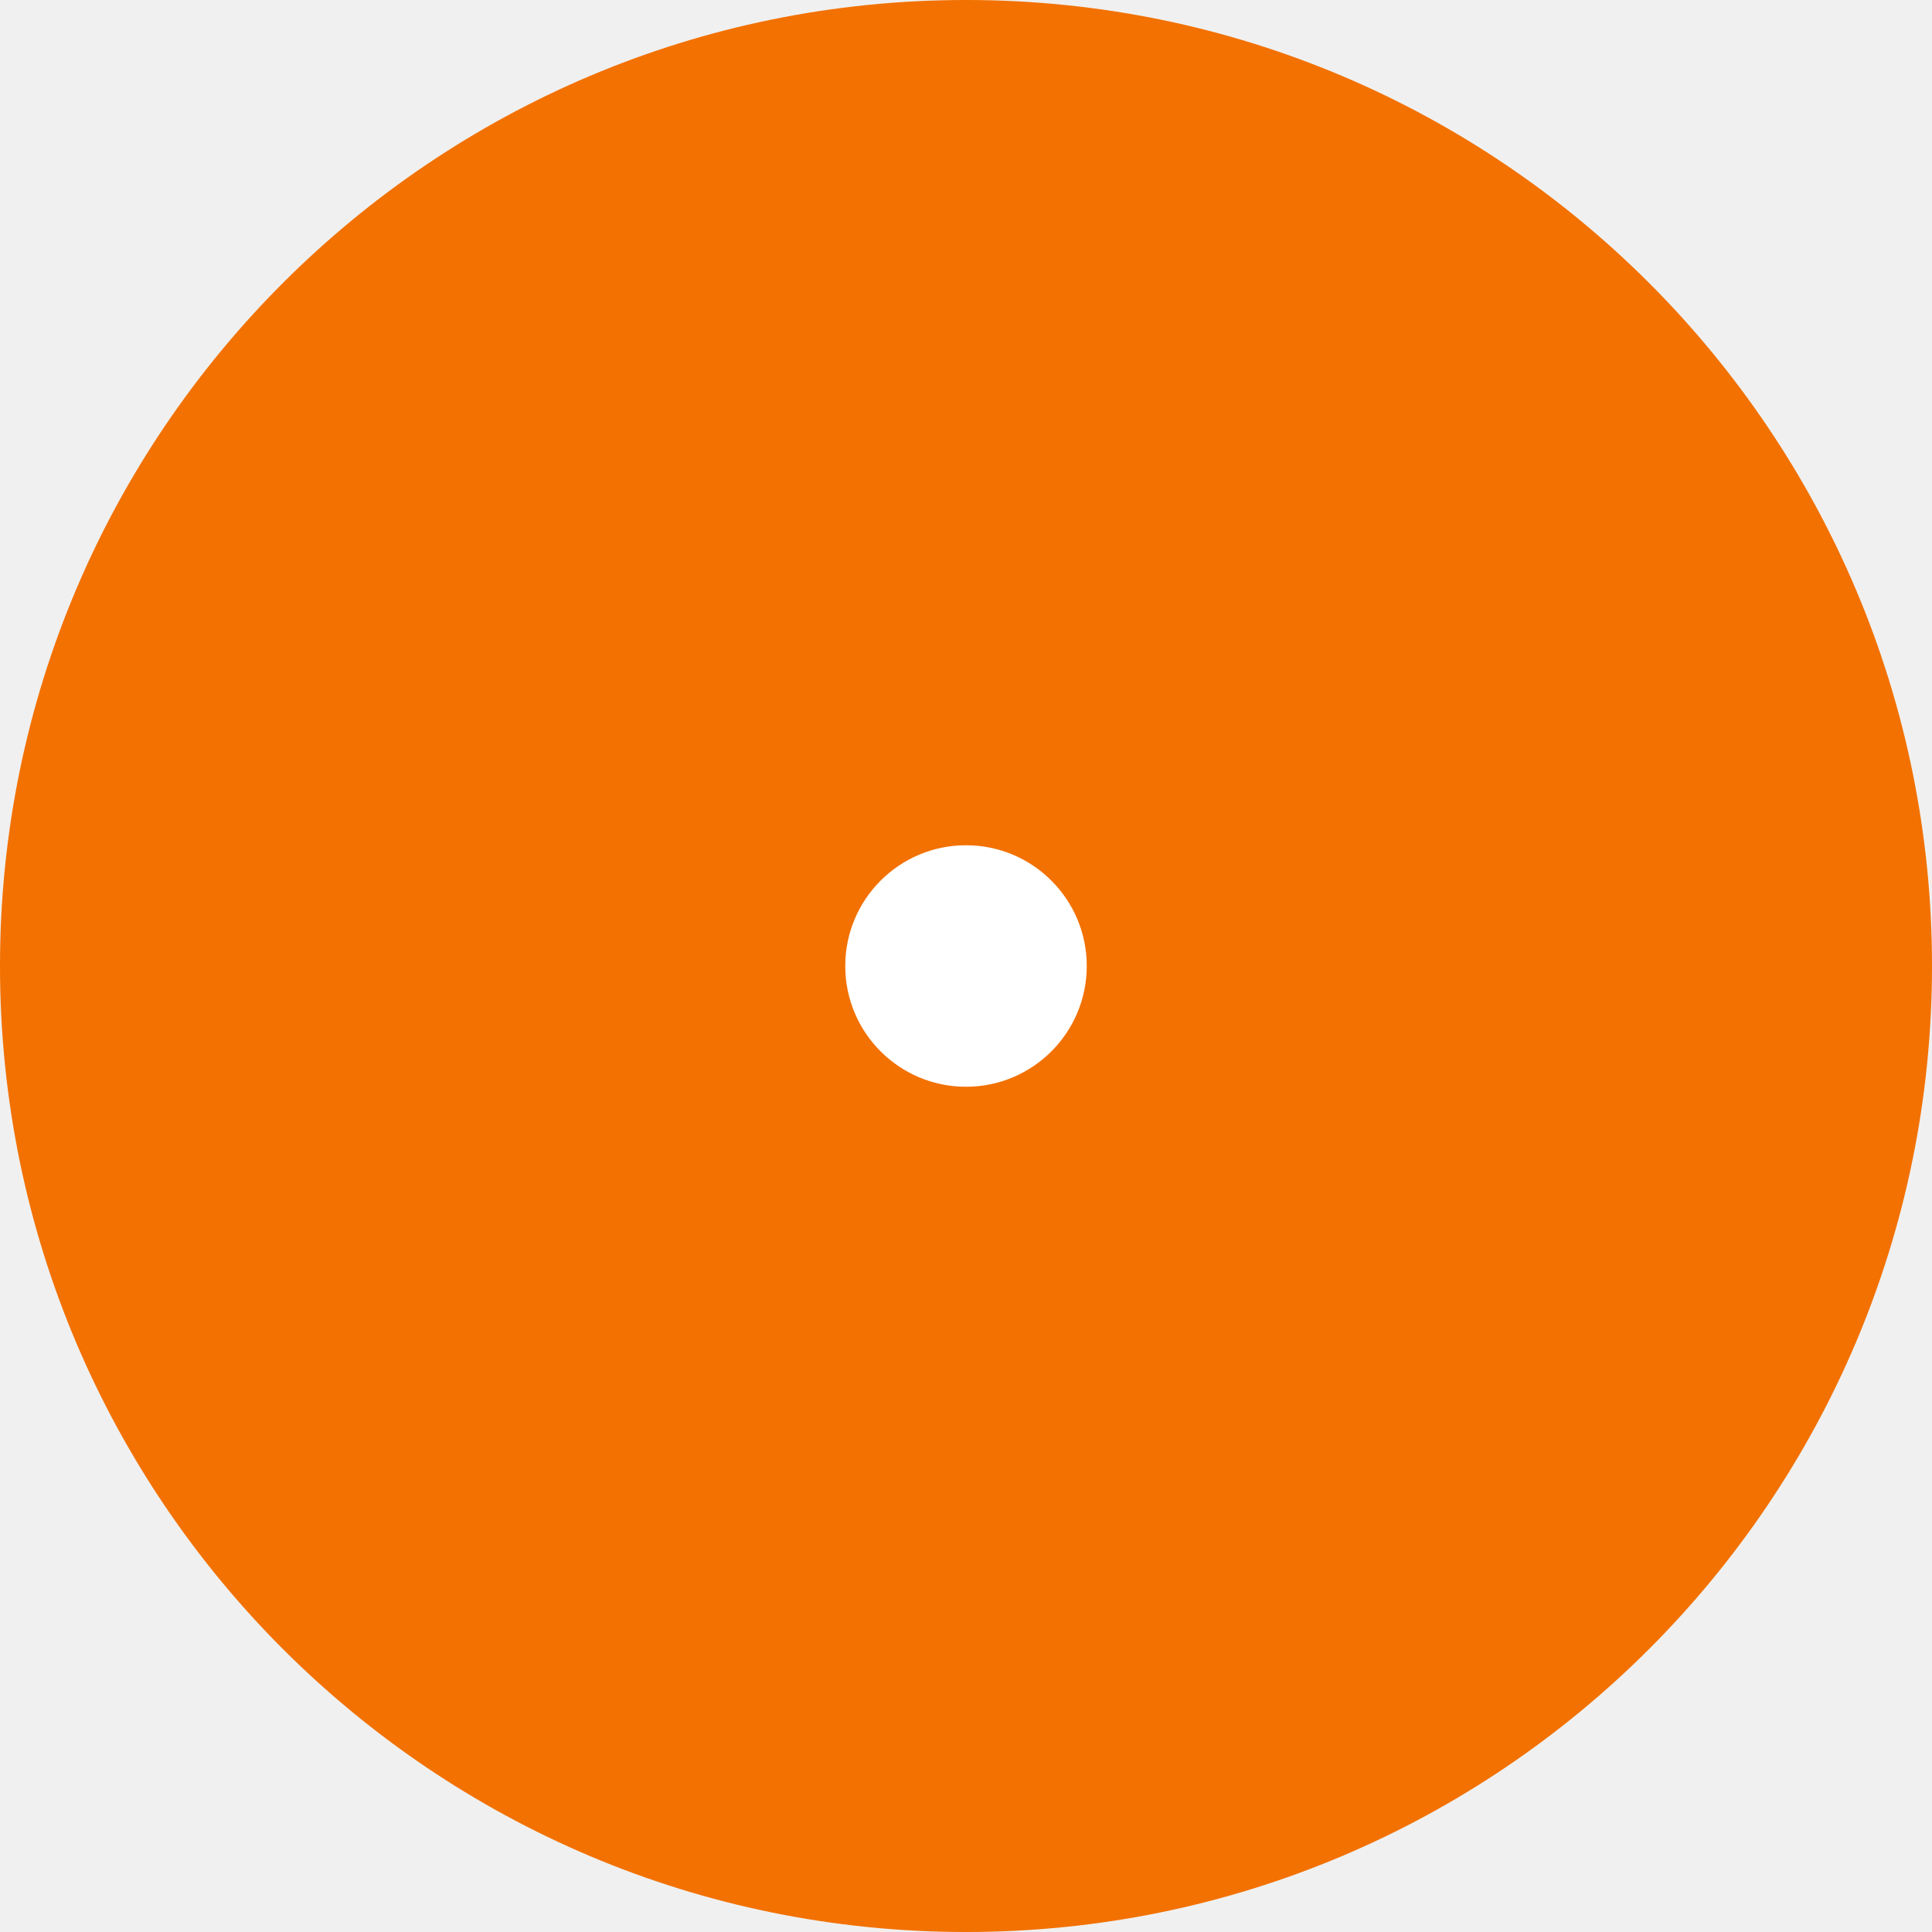
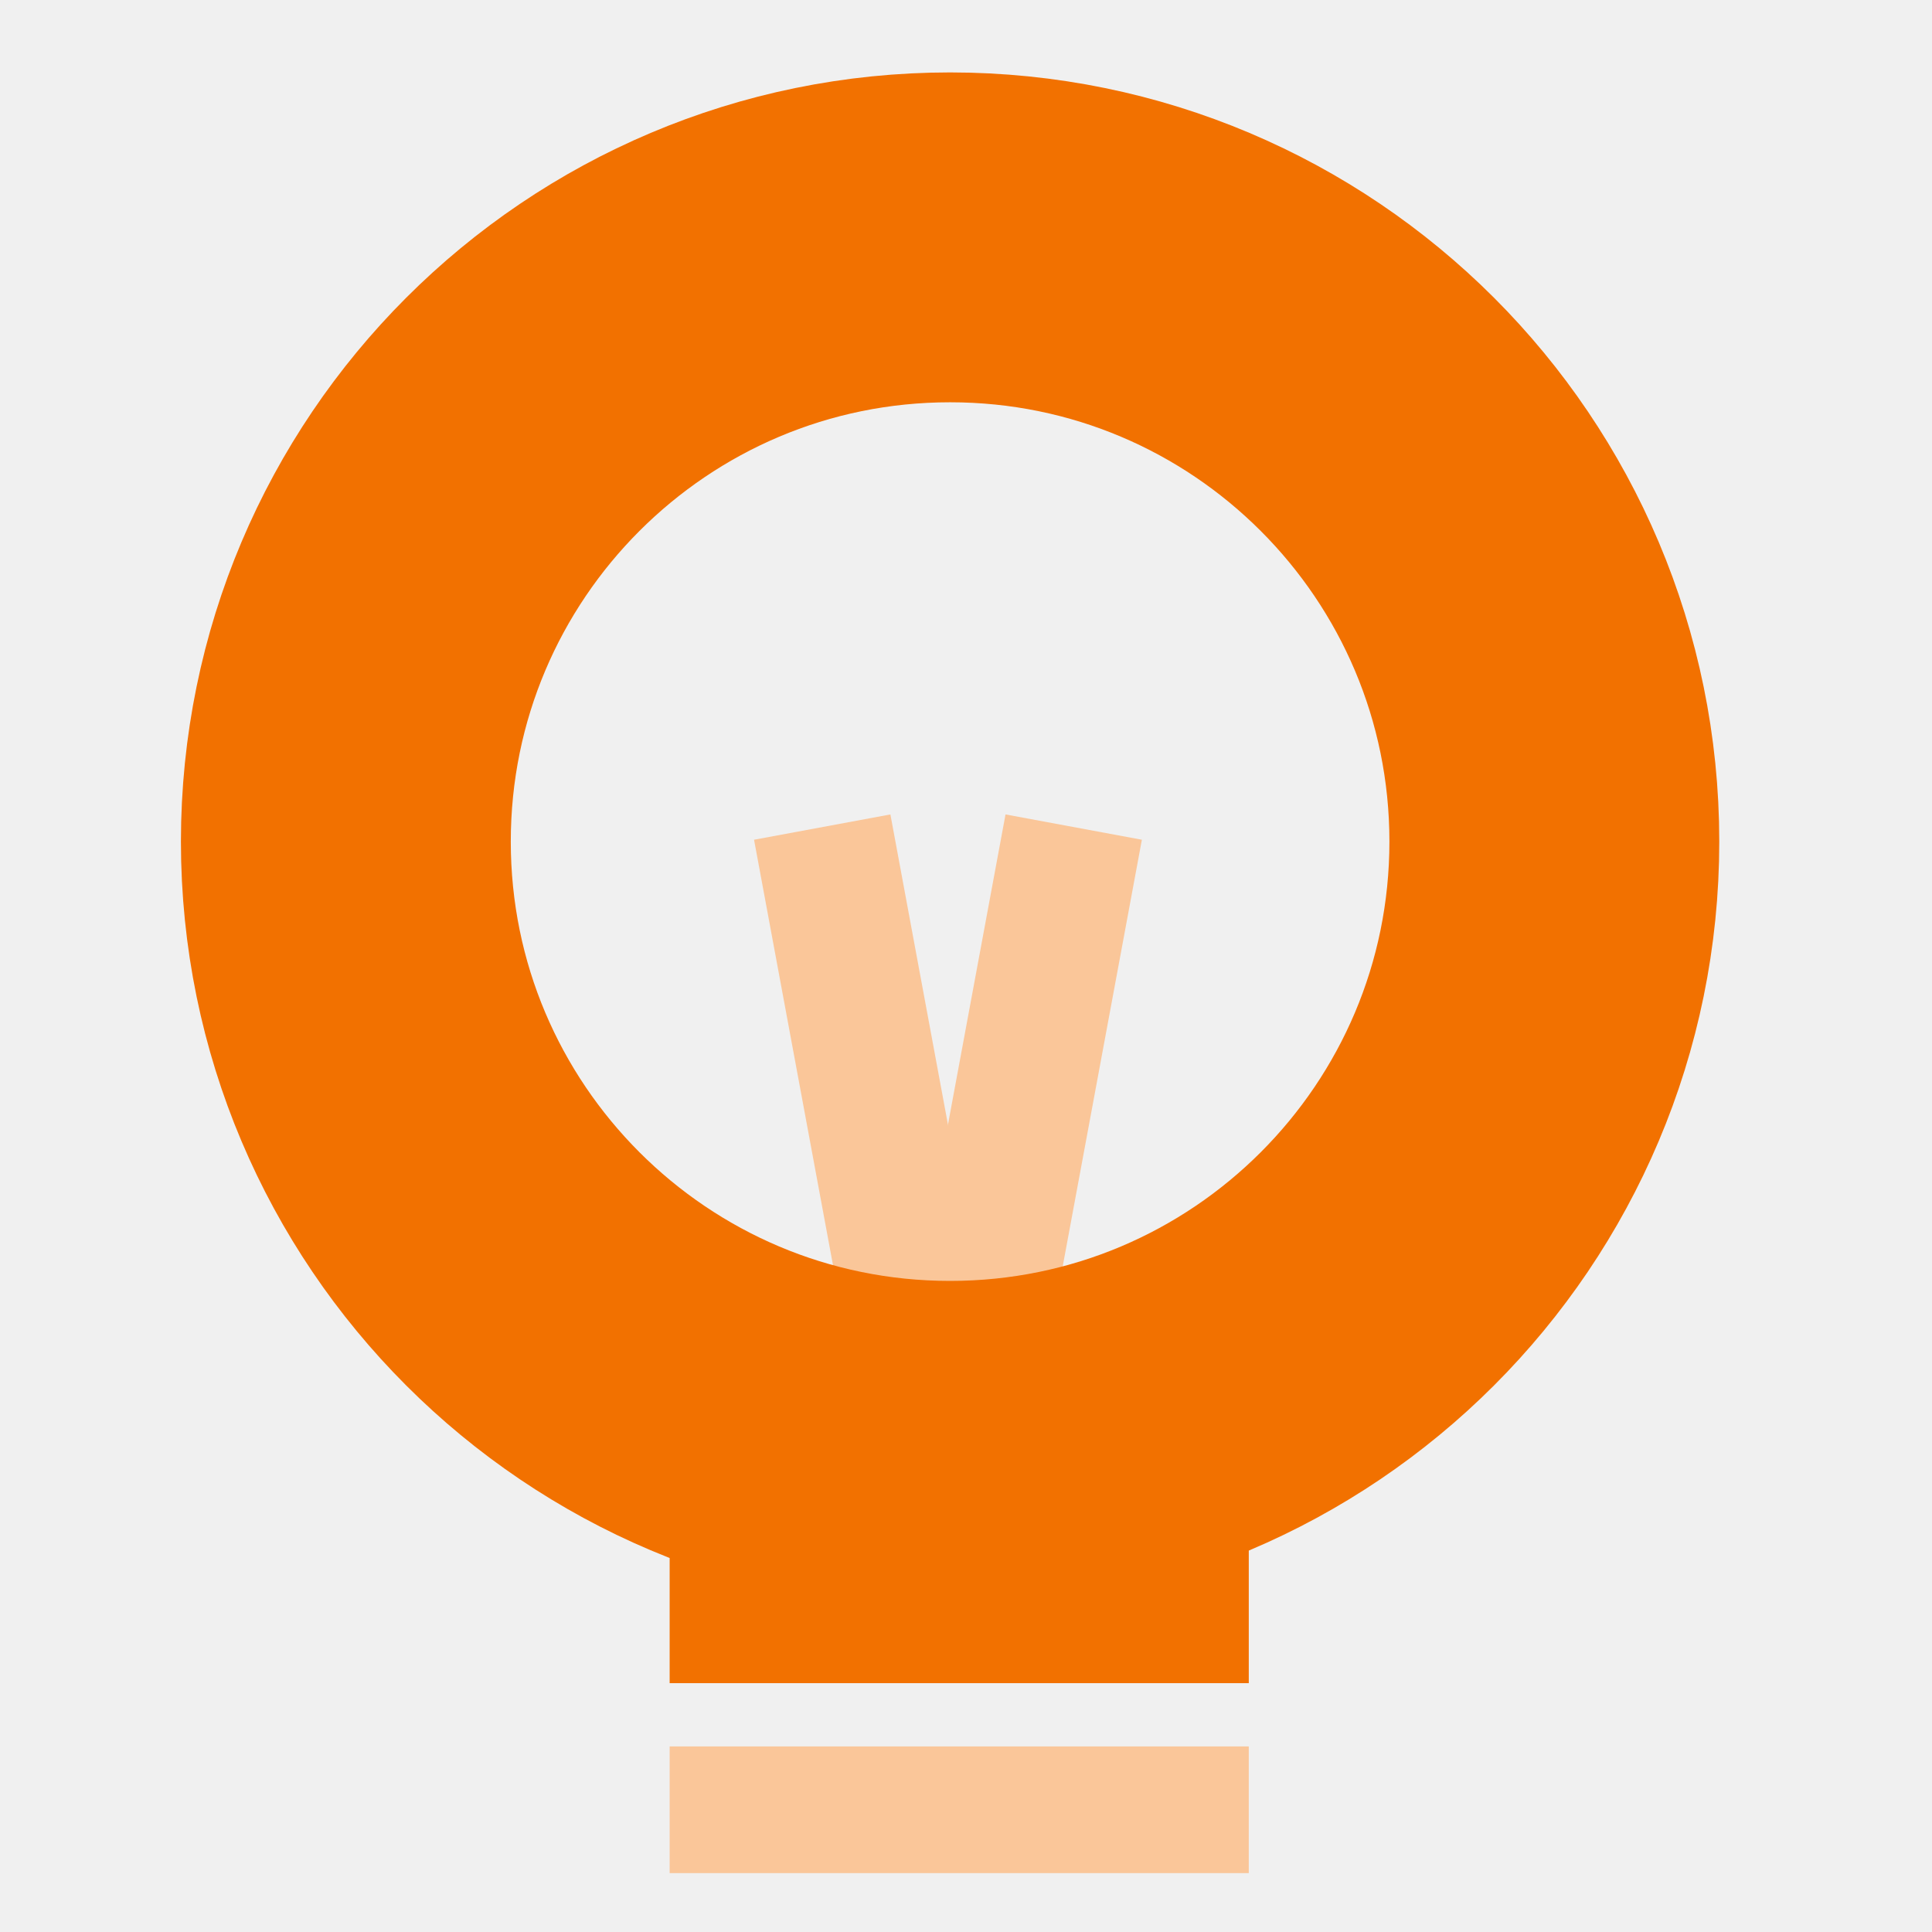
- <svg xmlns="http://www.w3.org/2000/svg" width="64" height="64" viewBox="0 0 64 64" fill="none">
-   <g clip-path="url(#clip0_7278_45996)">
-     <circle cx="32" cy="32" r="32" fill="#F27100" />
-     <circle cx="32" cy="32" r="4" fill="white" />
-   </g>
-   <defs>
-     <clipPath id="clip0_7278_45996">
-       <rect width="64" height="64" fill="white" />
-     </clipPath>
-   </defs>
+ <svg xmlns="http://www.w3.org/2000/svg" width="82" height="82" viewBox="0 0 82 82" fill="none">
+   <rect x="32.004" y="35.641" width="5.886" height="22.81" transform="rotate(-10.5129 32.0039 35.6406)" fill="#FAC699" />
+   <rect width="5.886" height="22.81" transform="matrix(-0.983214 -0.182457 -0.182457 0.983214 48.4648 35.6406)" fill="#FAC699" />
+   <circle cx="40.325" cy="35.72" r="25.646" stroke="#F27100" stroke-width="14" stroke-linejoin="round" />
+   <path d="M28.422 76.812L53.002 76.812" stroke="#FAC699" stroke-width="5.377" stroke-linejoin="round" />
+   <path d="M28.422 65.293H53.002" stroke="#F27100" stroke-width="12.29" stroke-linejoin="round" />
</svg>
